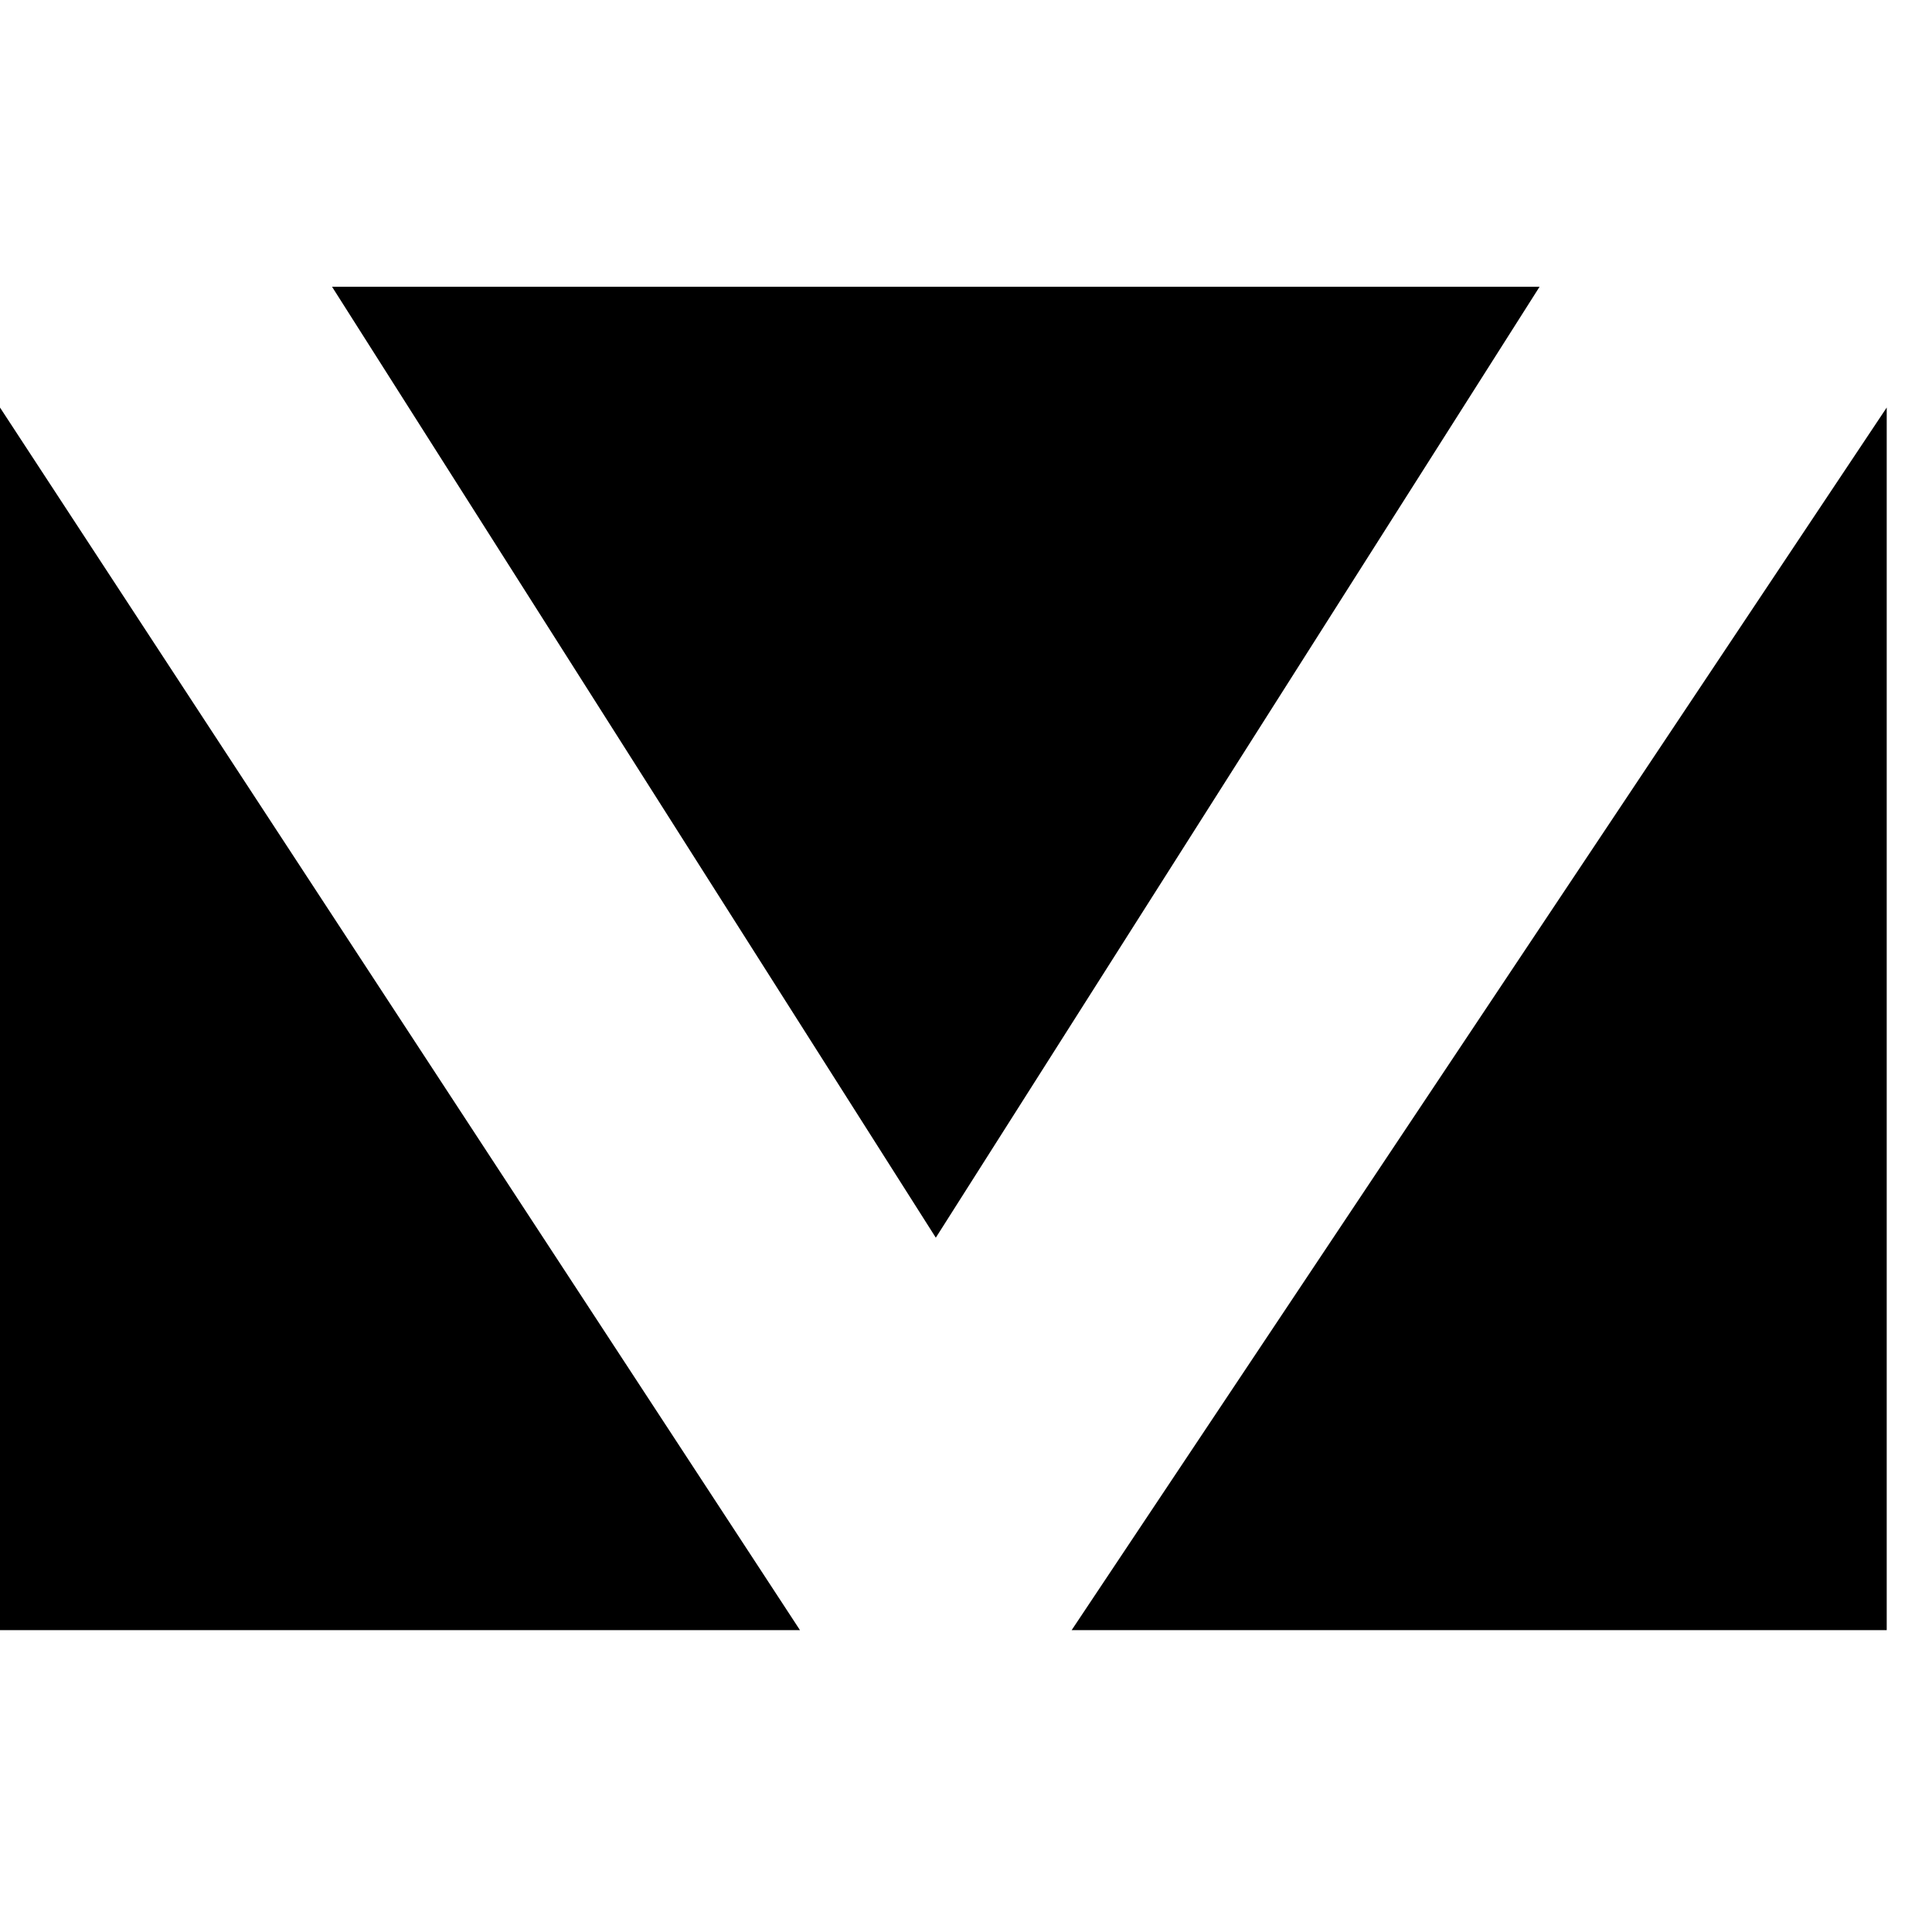
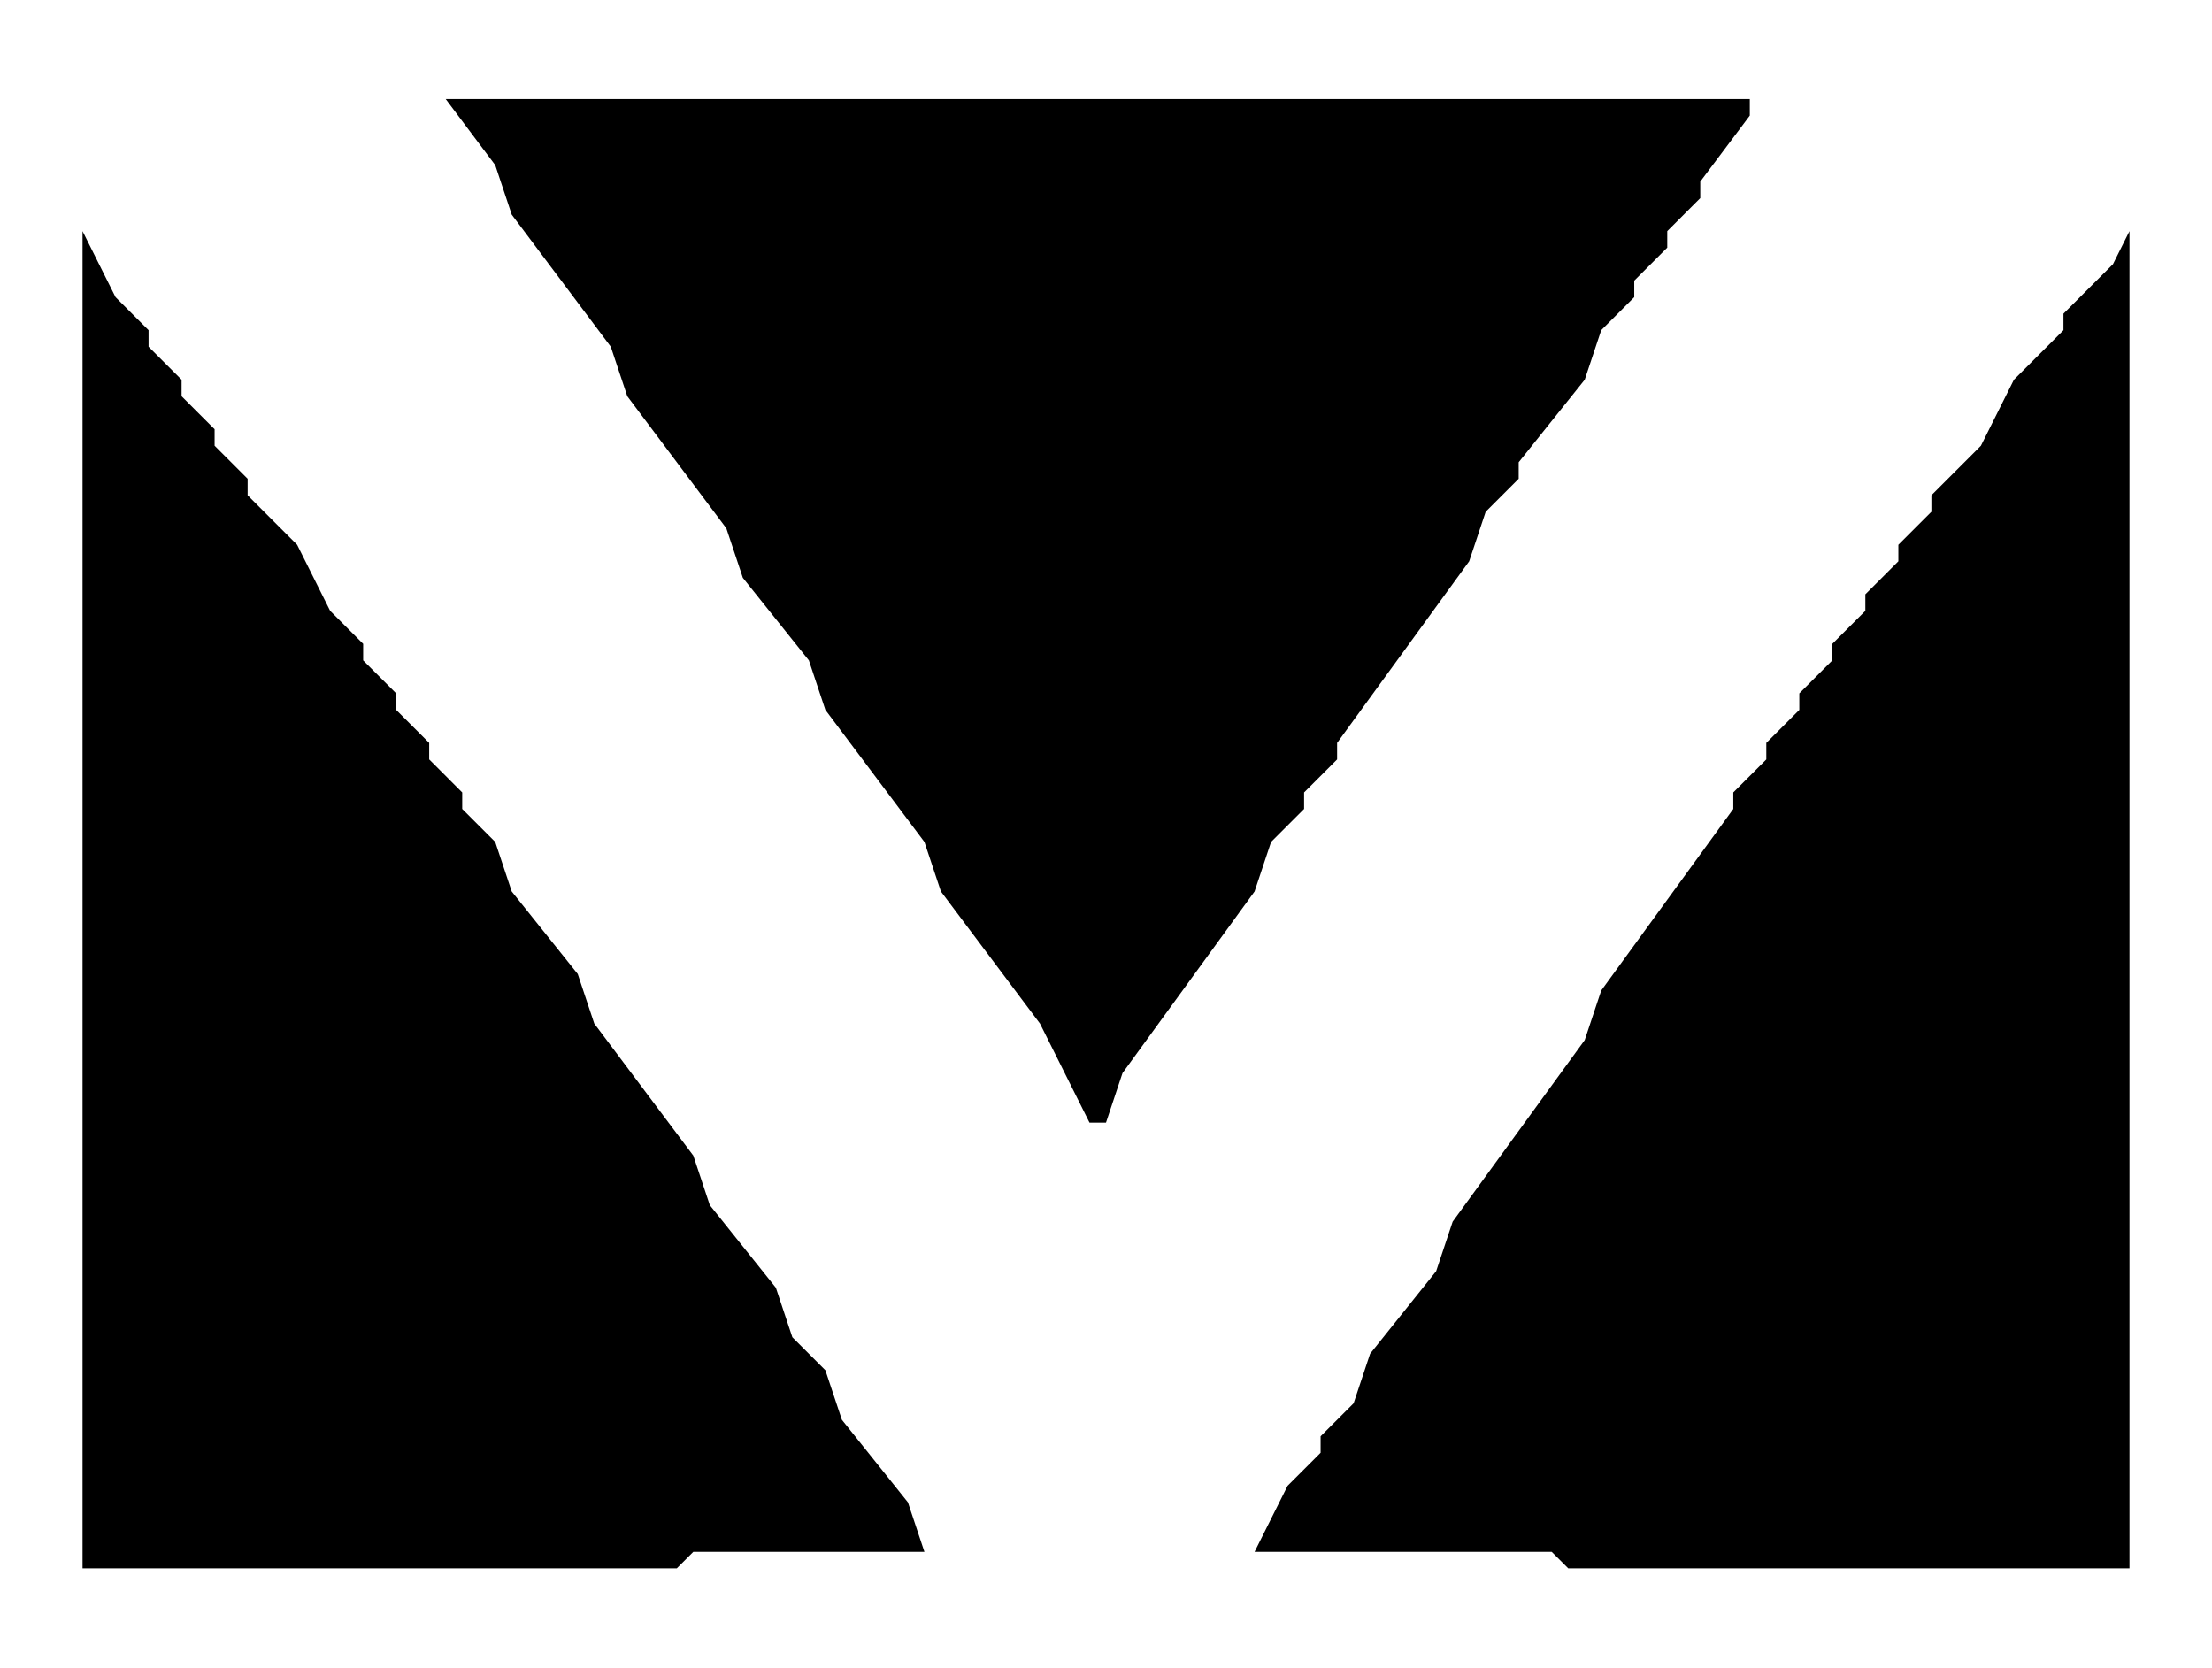
- <svg xmlns="http://www.w3.org/2000/svg" viewBox="0 0 128 128" fill="currentColor" aria-hidden="true">
-   <g>
-     <path d="M0 27 L53 108 H0 Z" />
-     <path d="M22 19 H102 L62 82 Z" />
-     <path d="M125 27 V108 H71 Z" />
+ <svg xmlns="http://www.w3.org/2000/svg" viewBox="0 0 134 101">
+   <g fill="currentColor" fill-rule="evenodd">
+     <path d="M129 14 L128 16 L125 19 L125 20 L122 23 L120 27 L117 30 L117 31 L115 33 L115 34 L113 36 L113 37 L111 39 L111 40 L109 42 L109 43 L107 45 L107 46 L105 48 L105 49 L97 60 L96 63 L88 74 L87 77 L83 82 L82 85 L80 87 L80 88 L78 90 L76 94 L94 94 L95 95 L129 95 Z" />\n    <path d="M5 14 L5 95 L41 95 L42 94 L56 94 L55 91 L51 86 L50 83 L48 81 L47 78 L43 73 L42 70 L36 62 L35 59 L31 54 L30 51 L28 49 L28 48 L26 46 L26 45 L24 43 L24 42 L22 40 L22 39 L20 37 L18 33 L15 30 L15 29 L13 27 L13 26 L11 24 L11 23 L9 21 L9 20 L7 18 Z" />\n    <path d="M27 6 L30 10 L31 13 L37 21 L38 24 L44 32 L45 35 L49 40 L50 43 L56 51 L57 54 L63 62 L66 68 L67 68 L68 65 L76 54 L77 51 L79 49 L79 48 L81 46 L81 45 L89 34 L90 31 L92 29 L92 28 L96 23 L97 20 L99 18 L99 17 L101 15 L101 14 L103 12 L103 11 L106 7 L106 6 Z" />\n    
  </g>
</svg>
